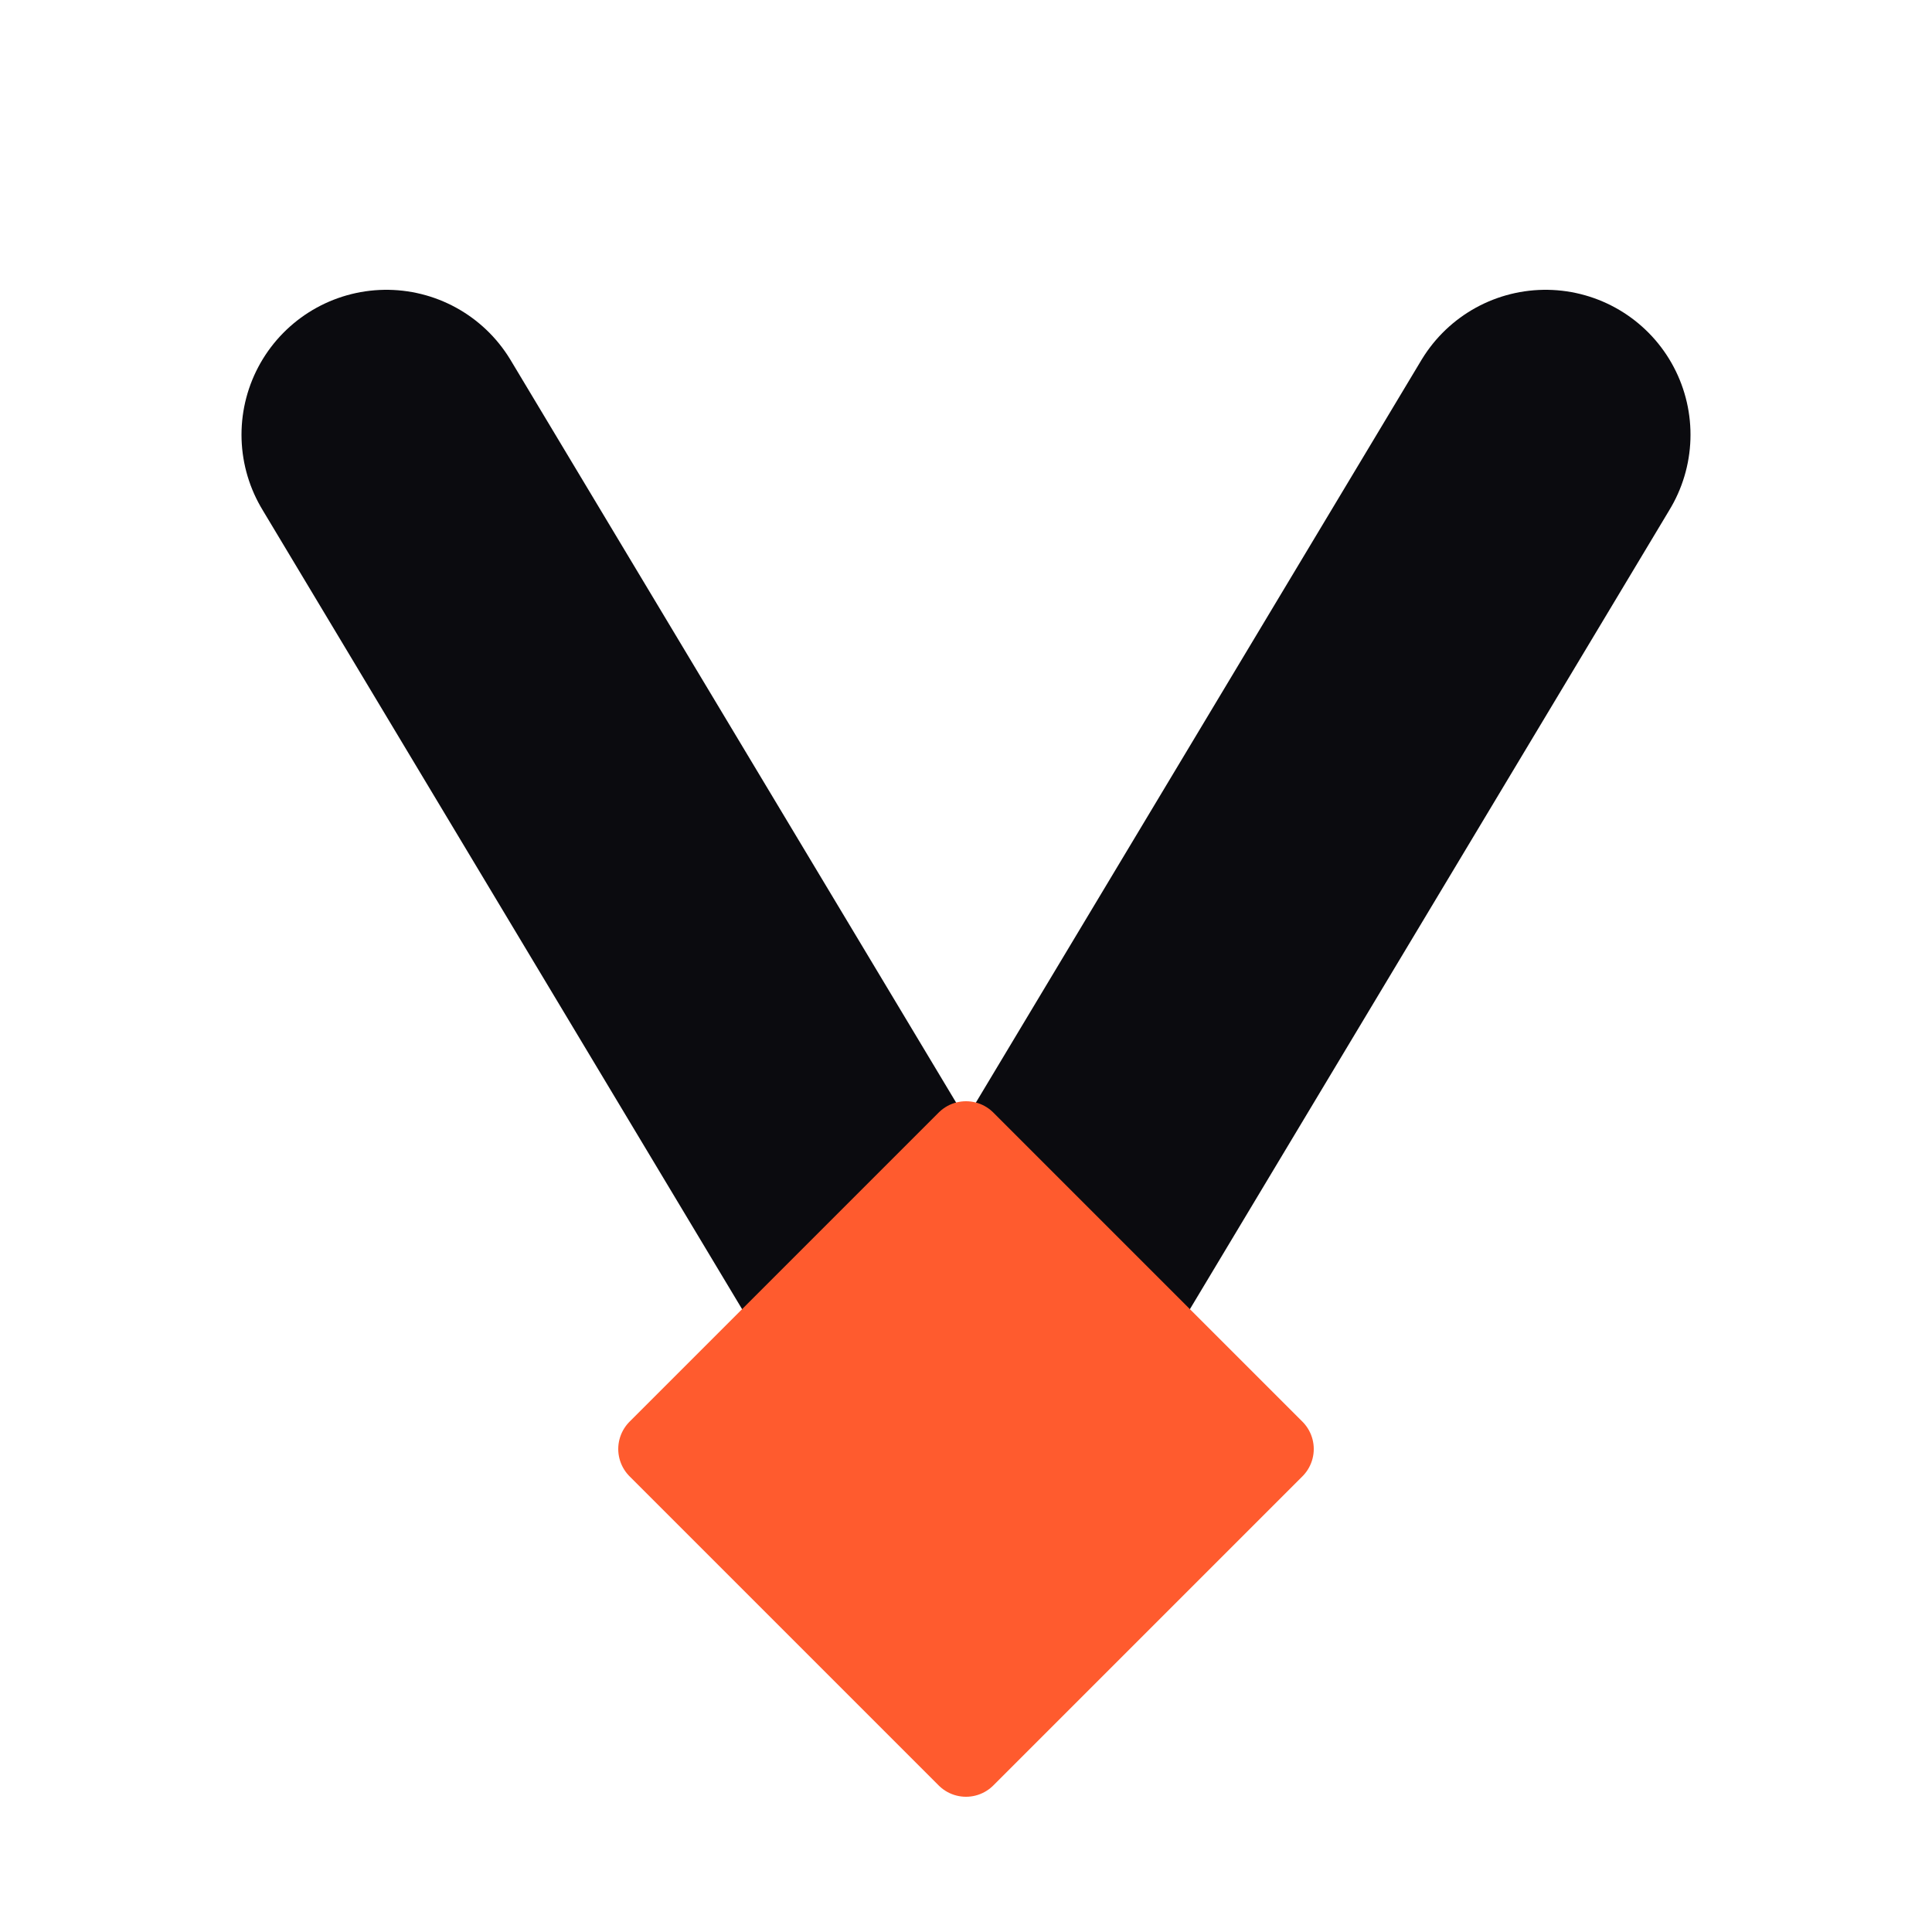
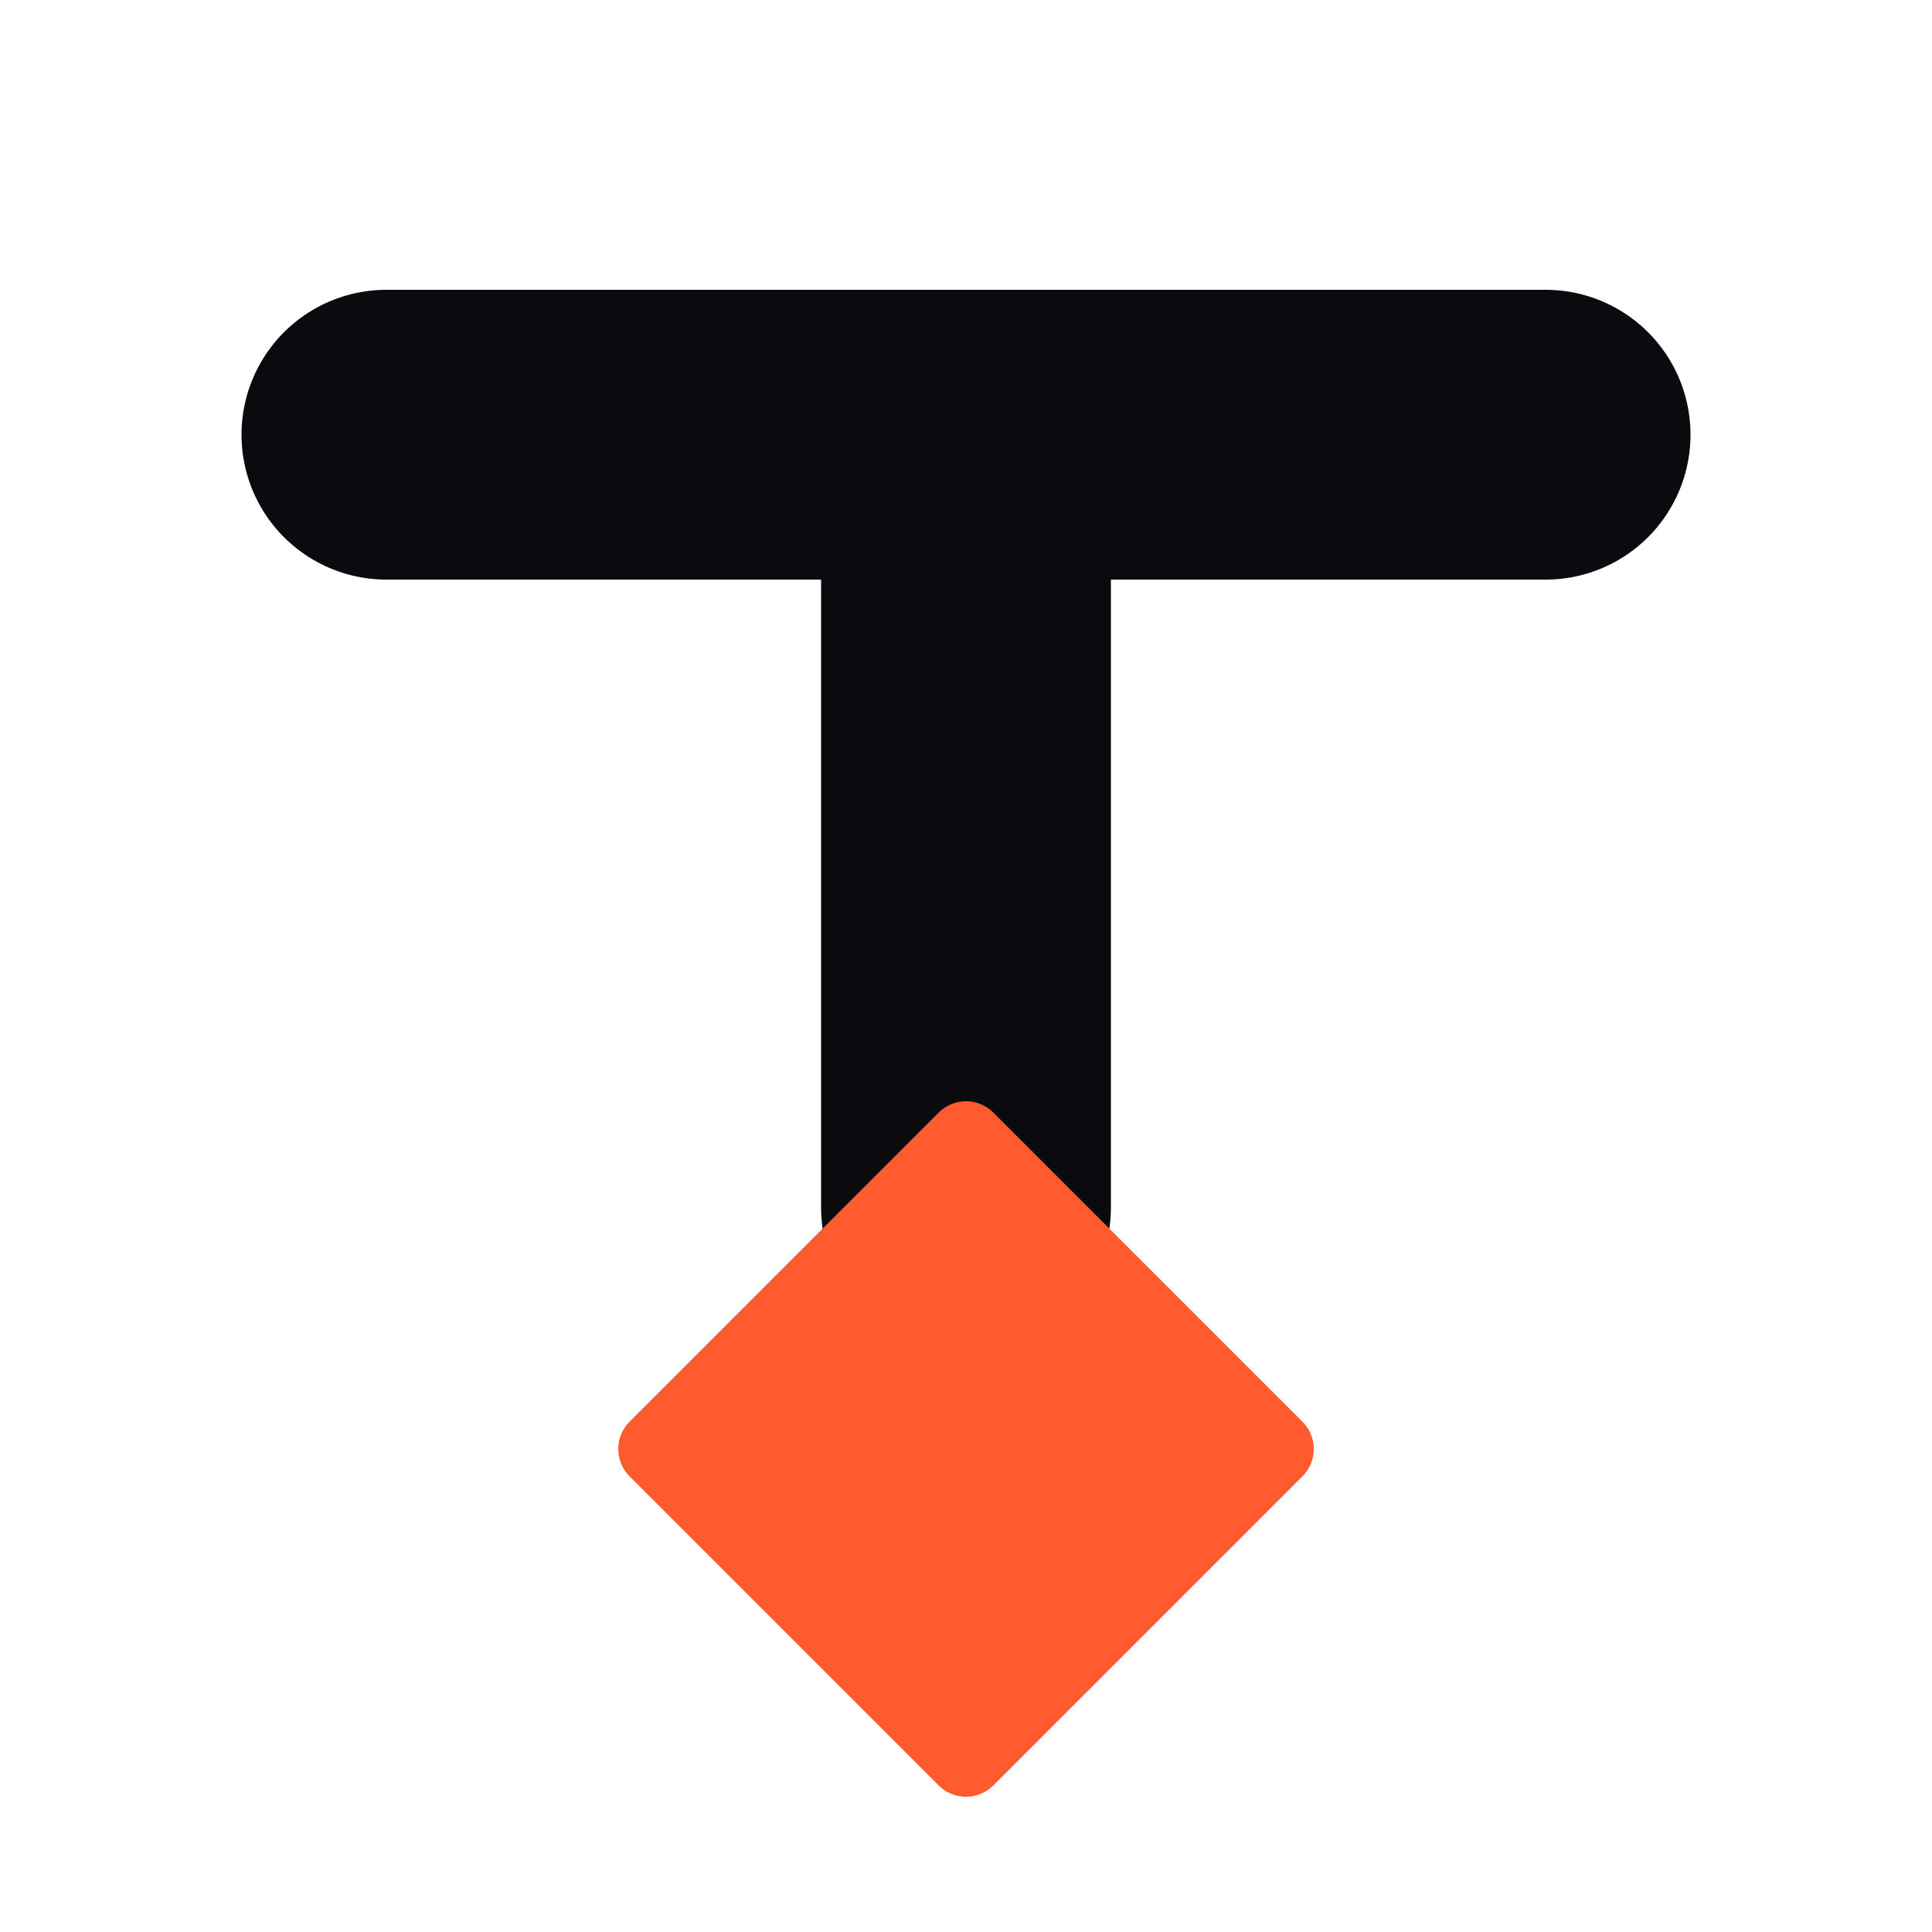
<svg xmlns="http://www.w3.org/2000/svg" viewBox="0 0 40 40" width="40" height="40">
  <style>
    .v { stroke: #0B0B0F; }
    @media (prefers-color-scheme: dark) { .v { stroke: #F2F2F5; } }
  </style>
-   <path class="v" d="M8 9 20 29 32 9" fill="none" stroke-width="6" stroke-linecap="round" stroke-linejoin="round" />
+   <path class="v" d="M8 9H32M20 9V25" fill="none" stroke-width="6" stroke-linecap="round" stroke-linejoin="round" />
  <path d="M20 23.6 26.4 30 20 36.4 13.6 30Z" fill="#FF5B2E" stroke="#FF5B2E" stroke-width="1.6" stroke-linejoin="round" />
</svg>
